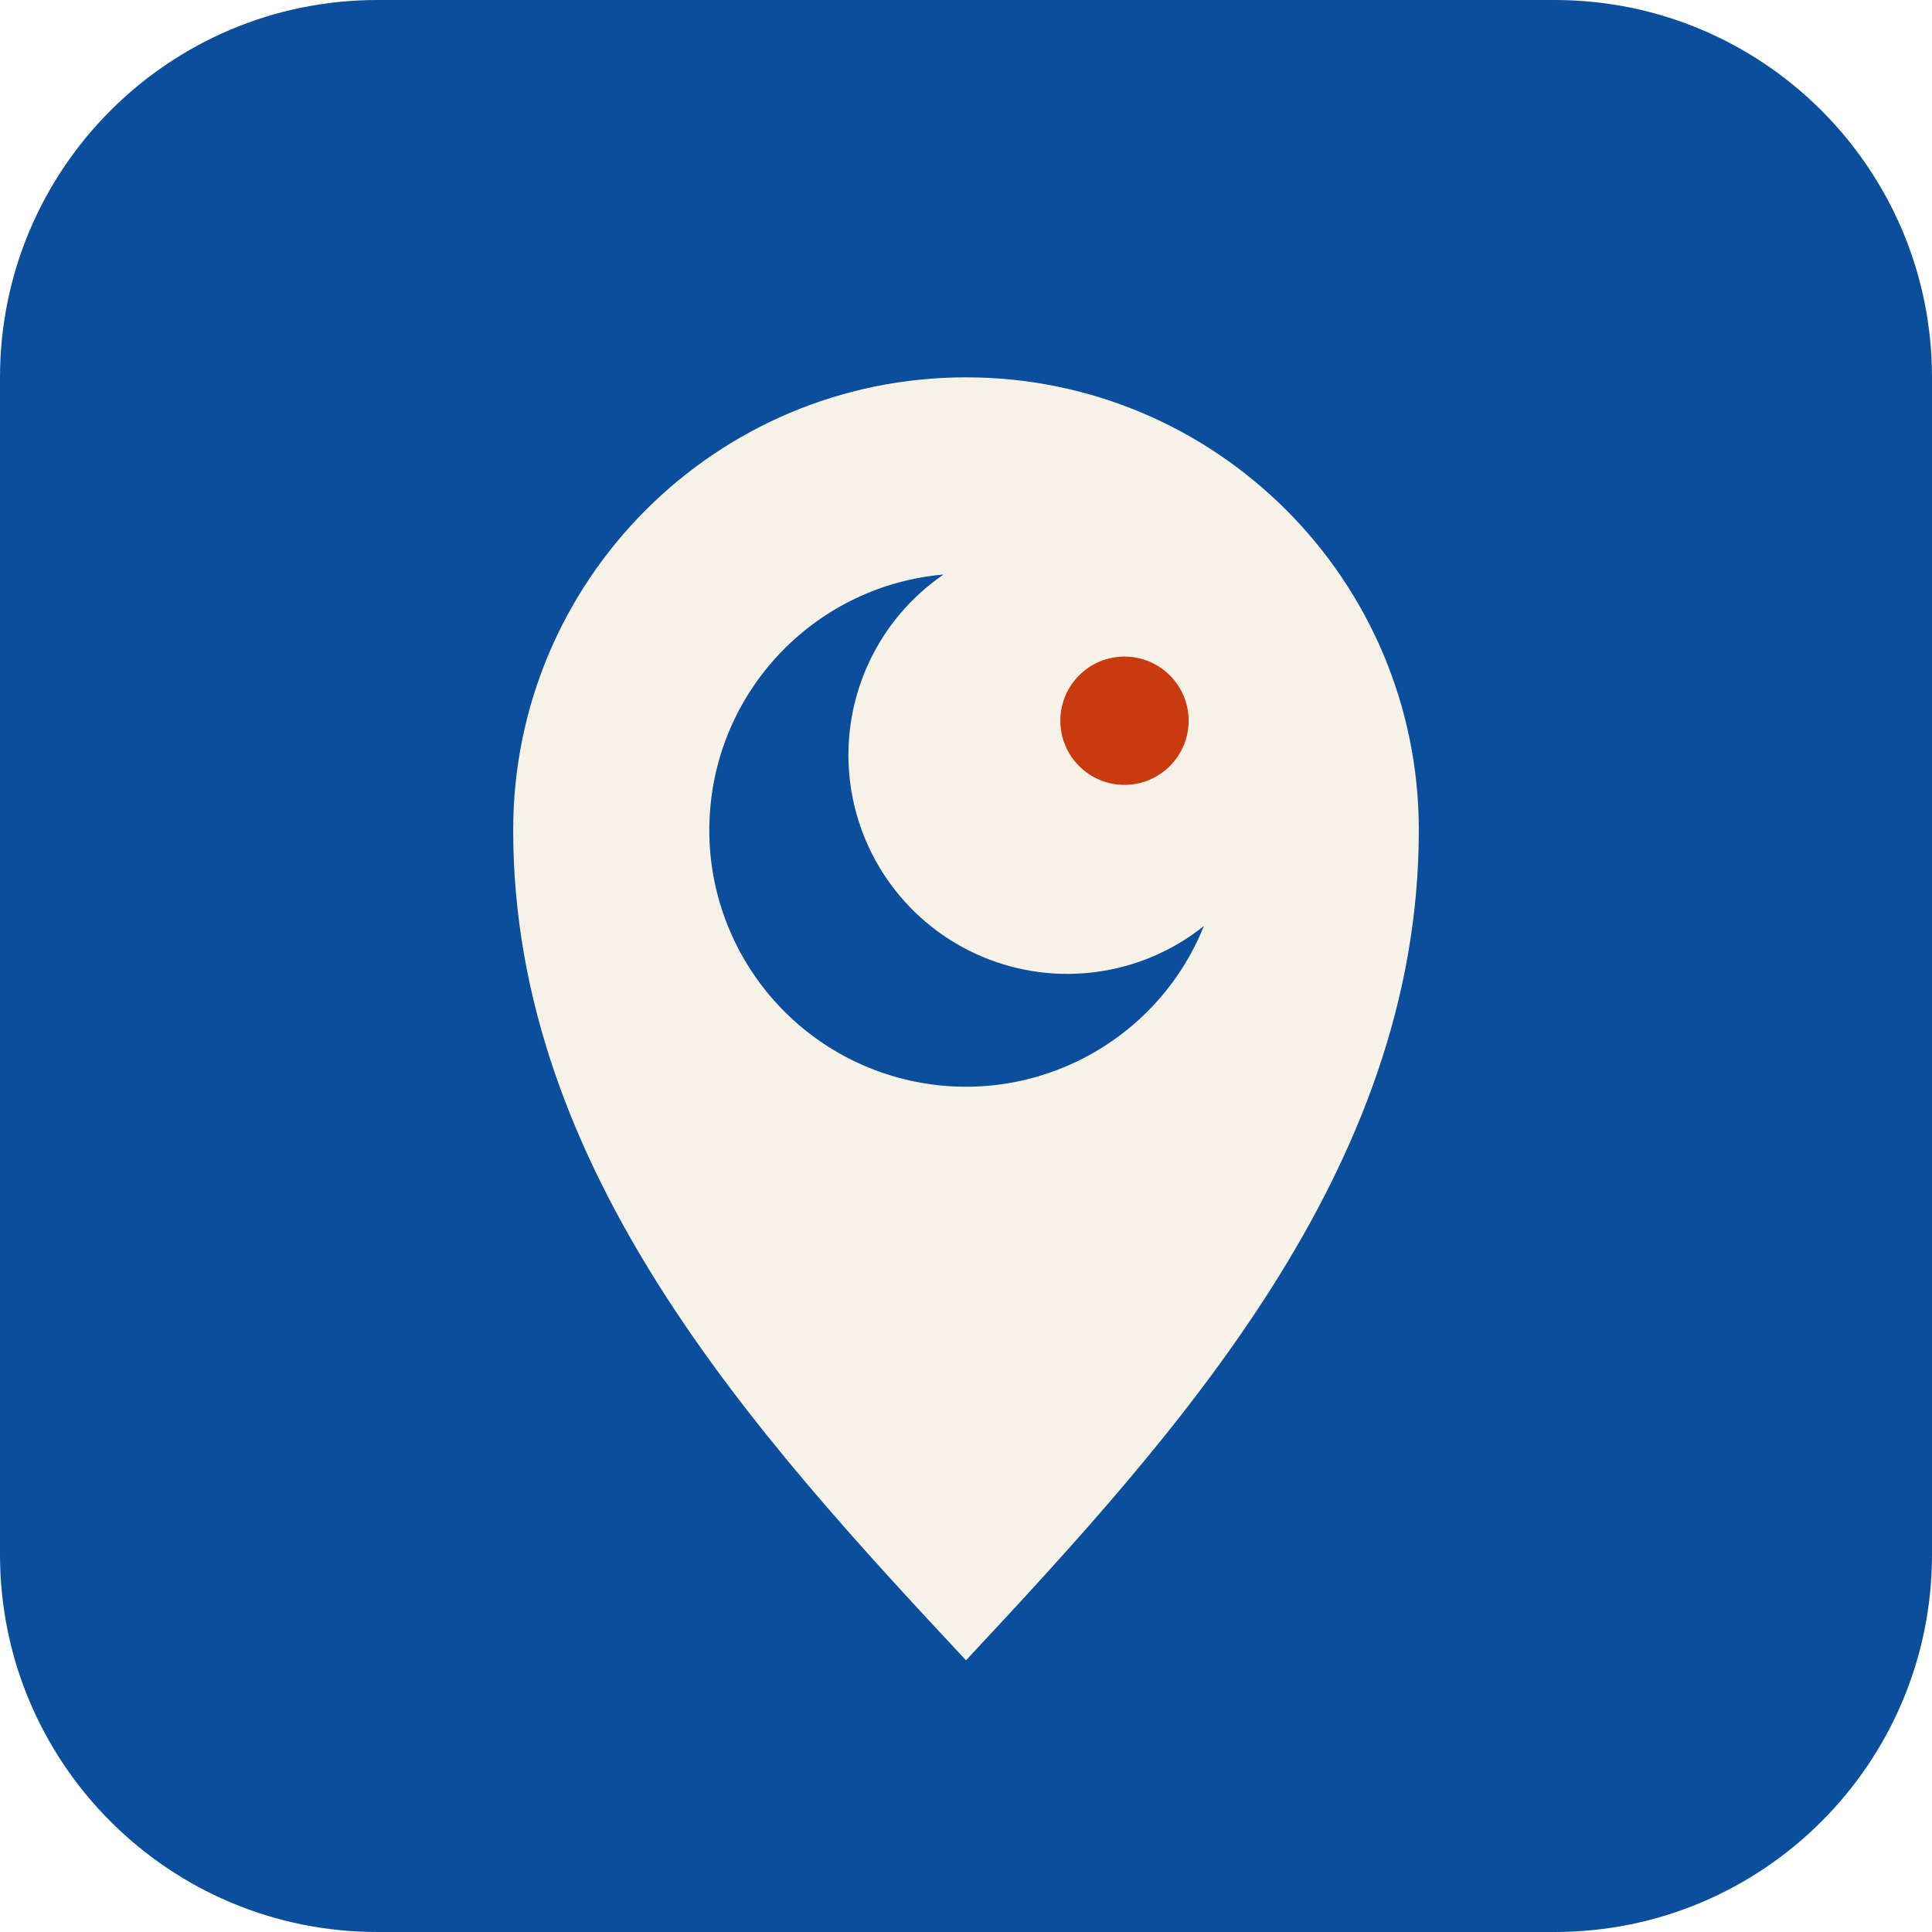
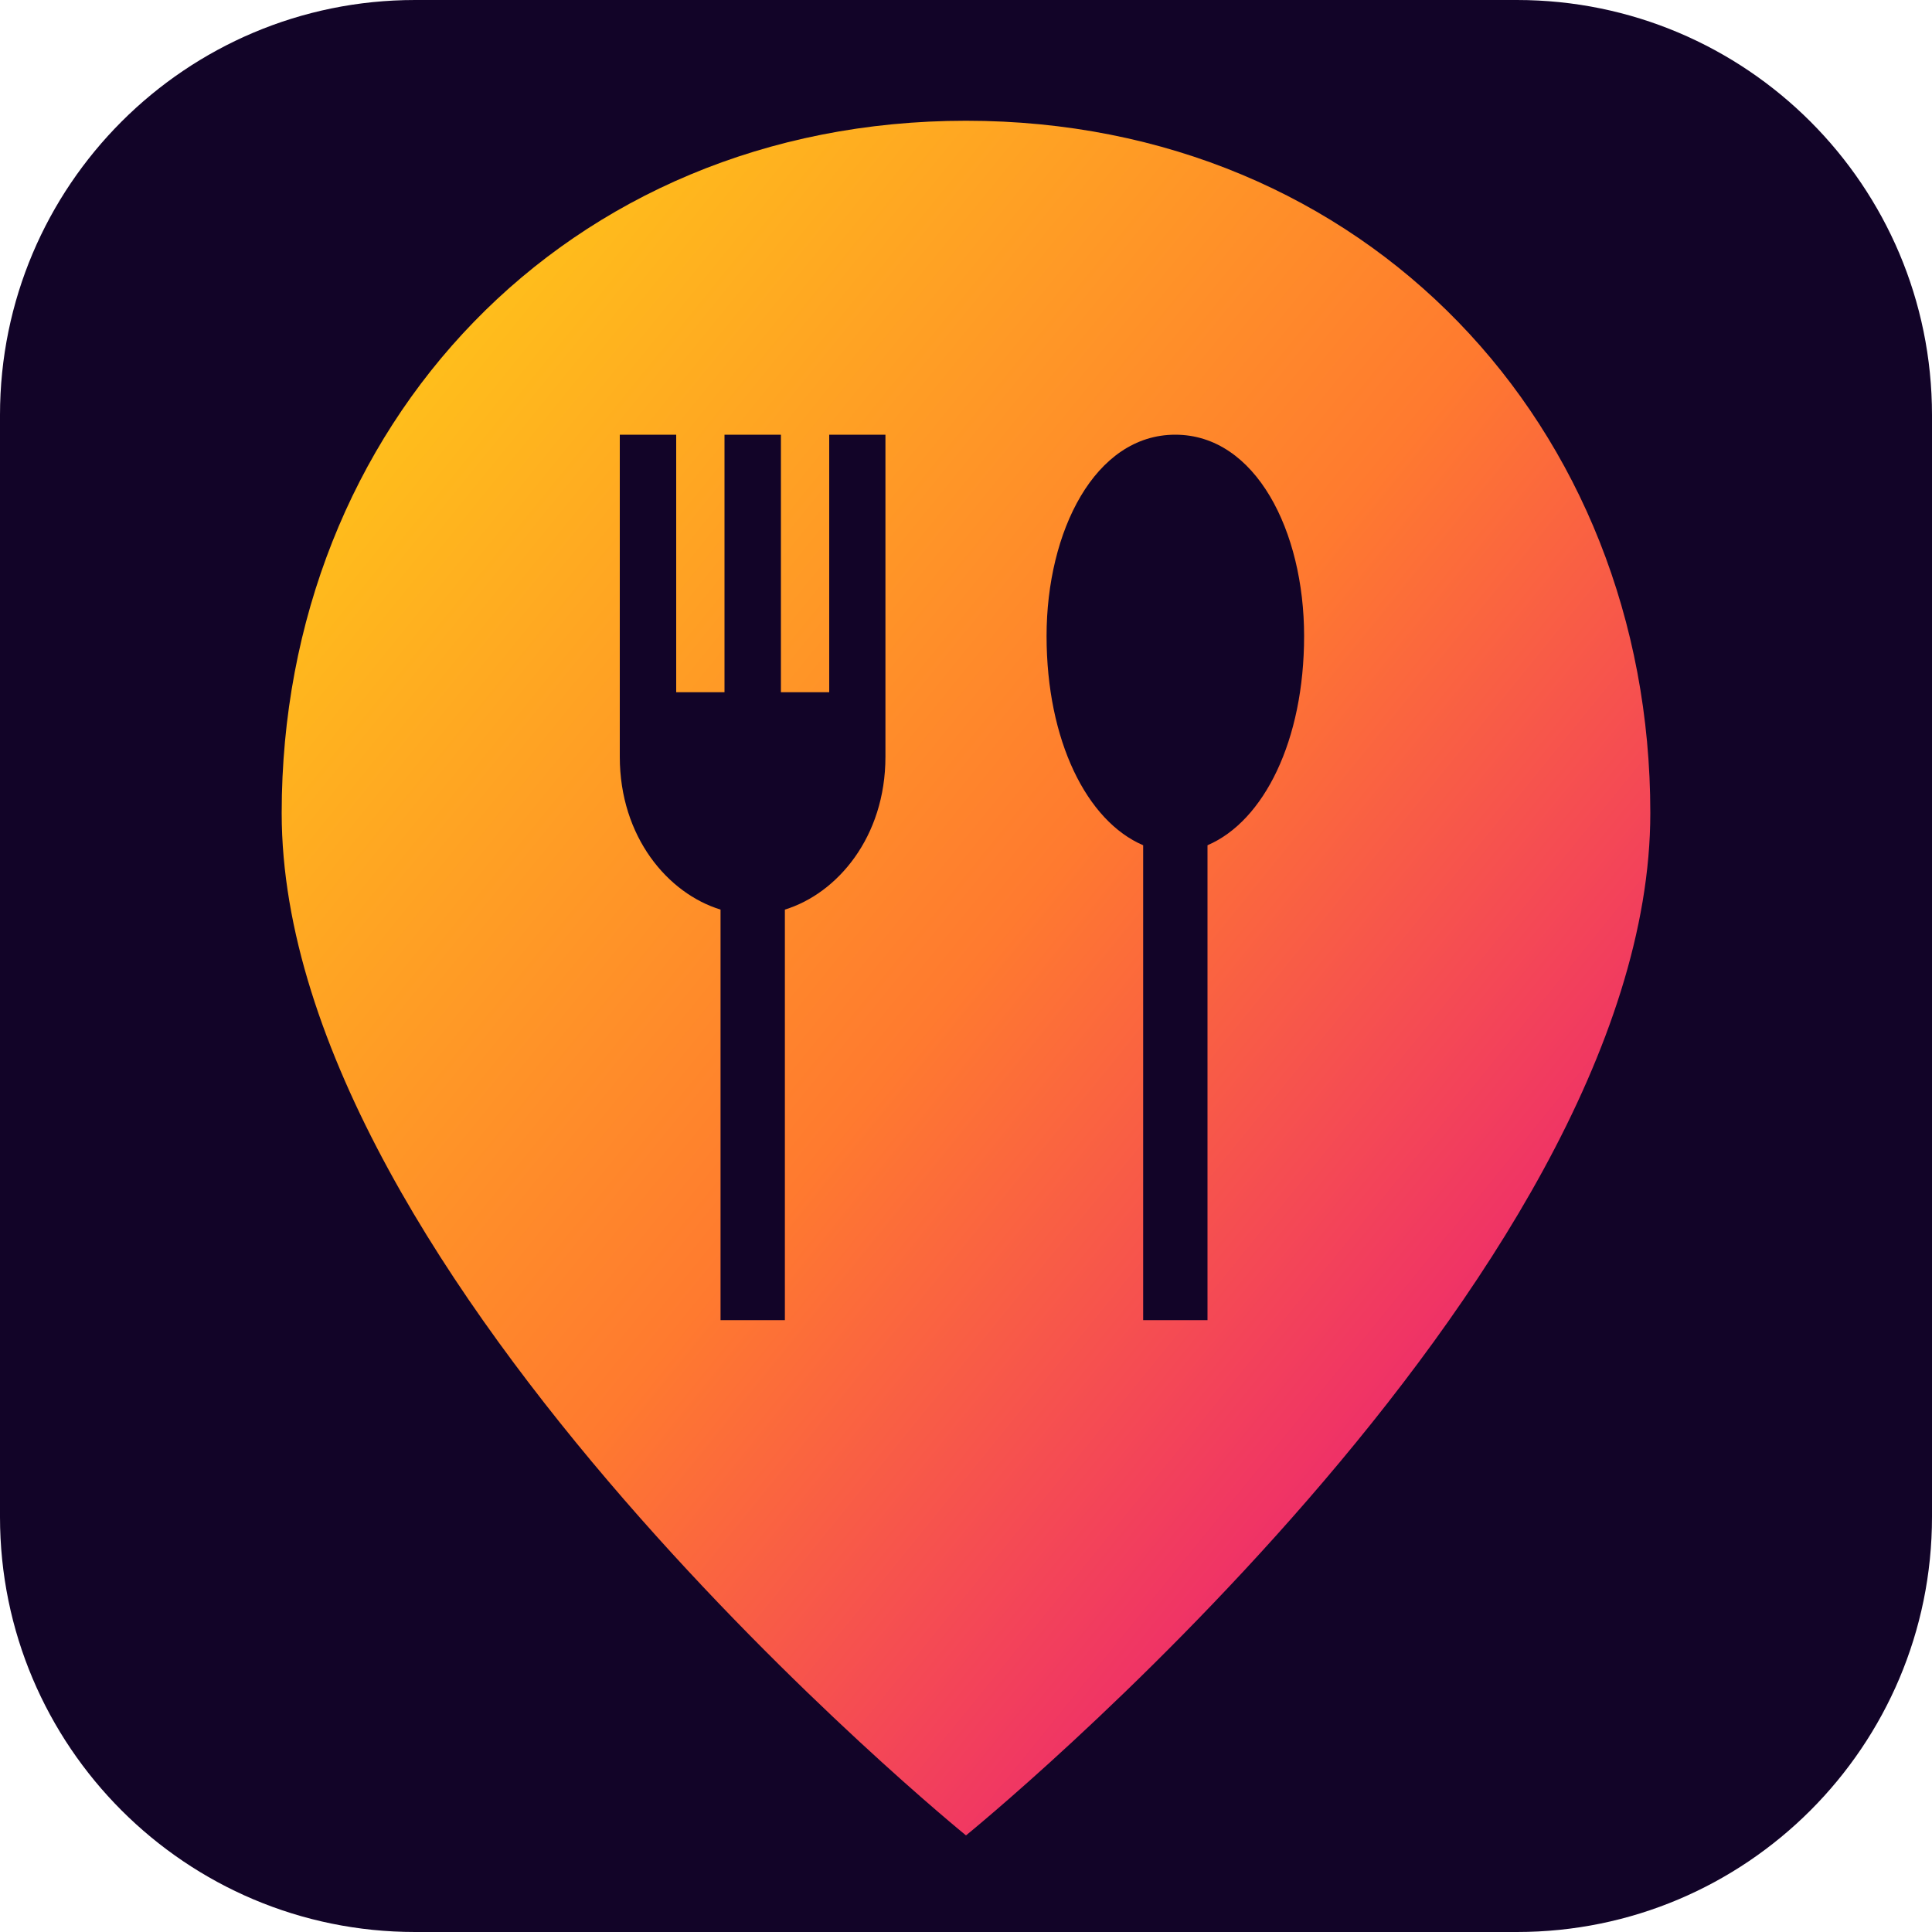
<svg xmlns="http://www.w3.org/2000/svg" viewBox="0 0 1024 1024">
-   <rect width="1024" height="1024" rx="200" fill="#0b4f9c" />
-   <path fill="#f7f2e7" fill-rule="evenodd" d="M512 880C400 760 272 620 272 440A240 240 0 1 1 752 440C752 620 624 760 512 880Z M500.1 304.5A136 136 0 1 0 638.1 490.8A116 116 0 1 1 500.1 304.5Z" />
-   <circle cx="596" cy="382" r="34" fill="#c93a0e" />
+   <defs>
+     <linearGradient id="pin" x1="0.1" y1="0.1" x2="0.9" y2="0.9">
+       <stop offset="0" stop-color="#ffc21a" />
+       <stop offset="0.5" stop-color="#ff7a2f" />
+       <stop offset="1" stop-color="#e8127f" />
+     </linearGradient>
+   </defs>
+   <rect width="1024" height="1024" rx="220" fill="#120428" />
+   <path fill="url(#pin)" fill-rule="evenodd" d="M512 64C299.9 64 149.3 226.1 149.3 430.9C149.3 678.4 512 972.8 512 972.8S874.7 678.4 874.7 430.9C874.7 226.1 724.1 64 512 64Z M328.5 230.4H358.4V366.9H384V230.4H413.9V366.9H439.5V230.4H469.3V401.1C469.3 443.7 443.7 473.6 416 482.1V699.7H381.9V482.1C354.1 473.6 328.5 443.7 328.5 401.1Z M622.9 230.4C665.6 230.4 691.2 281.6 691.2 337.1C691.2 392.5 669.9 435.2 640 448V699.7H605.9V448C576 435.2 554.7 392.5 554.7 337.1C554.7 281.6 580.3 230.4 622.9 230.4Z" />
</svg>
